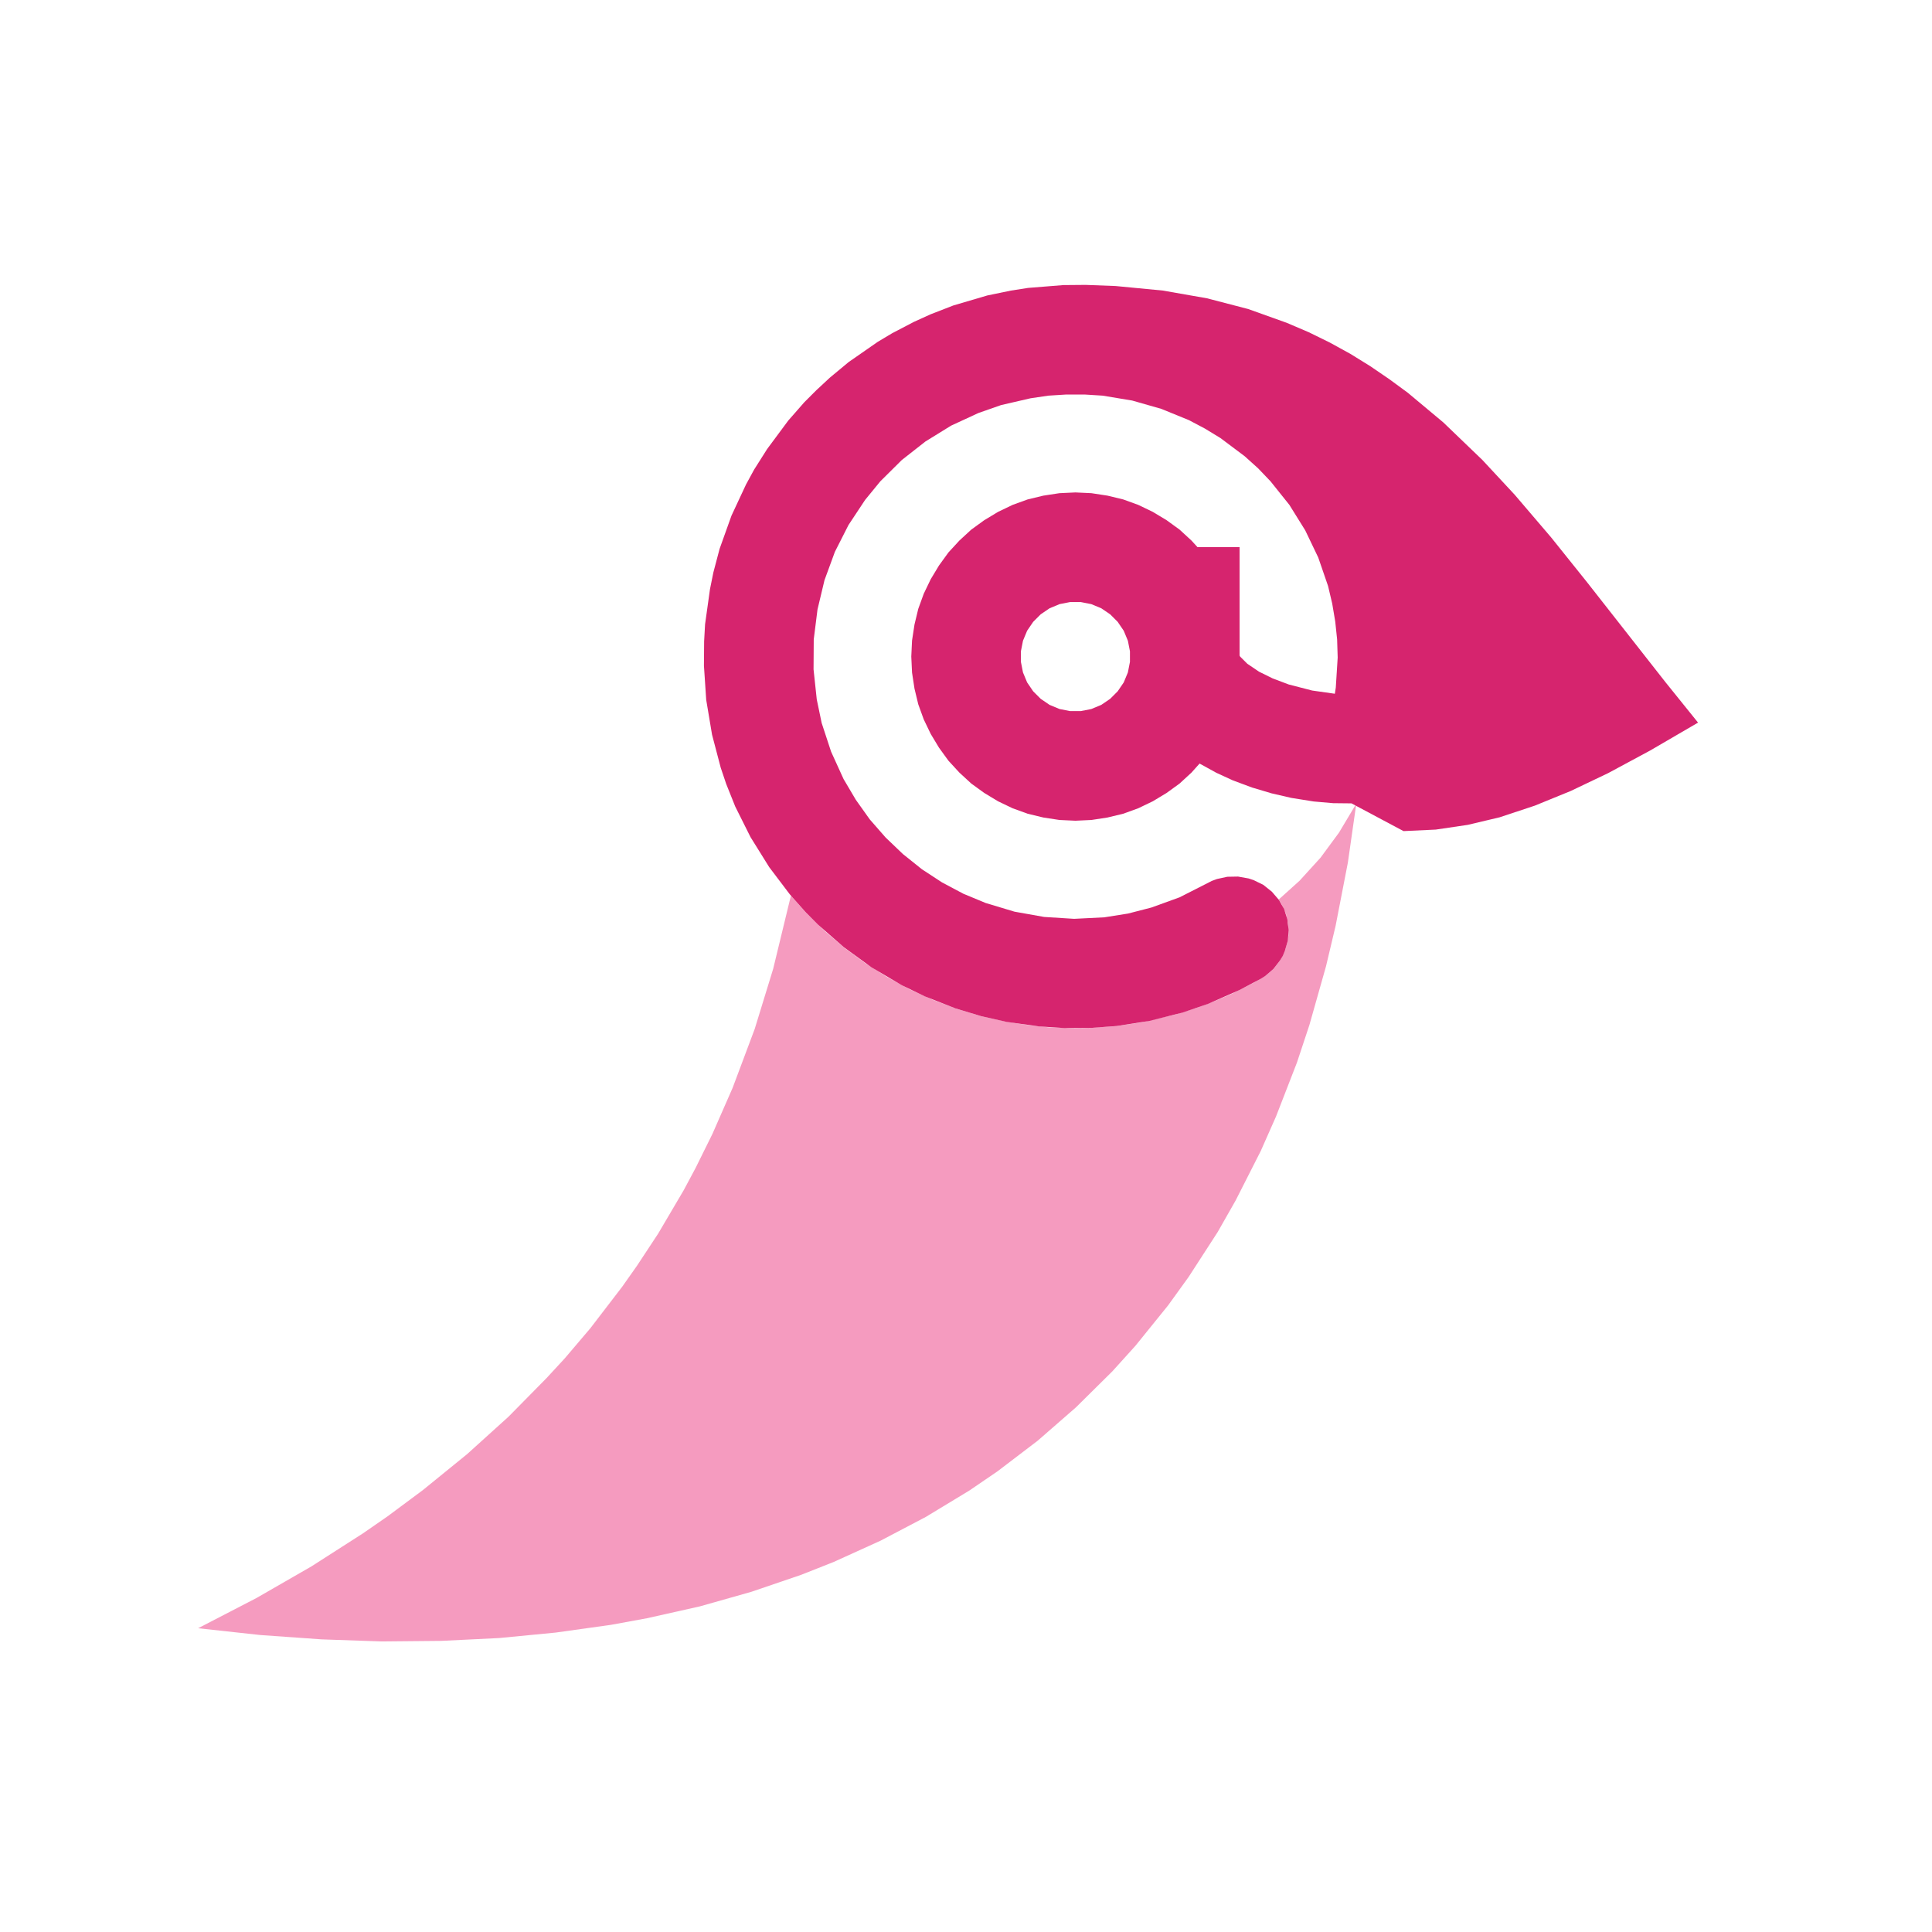
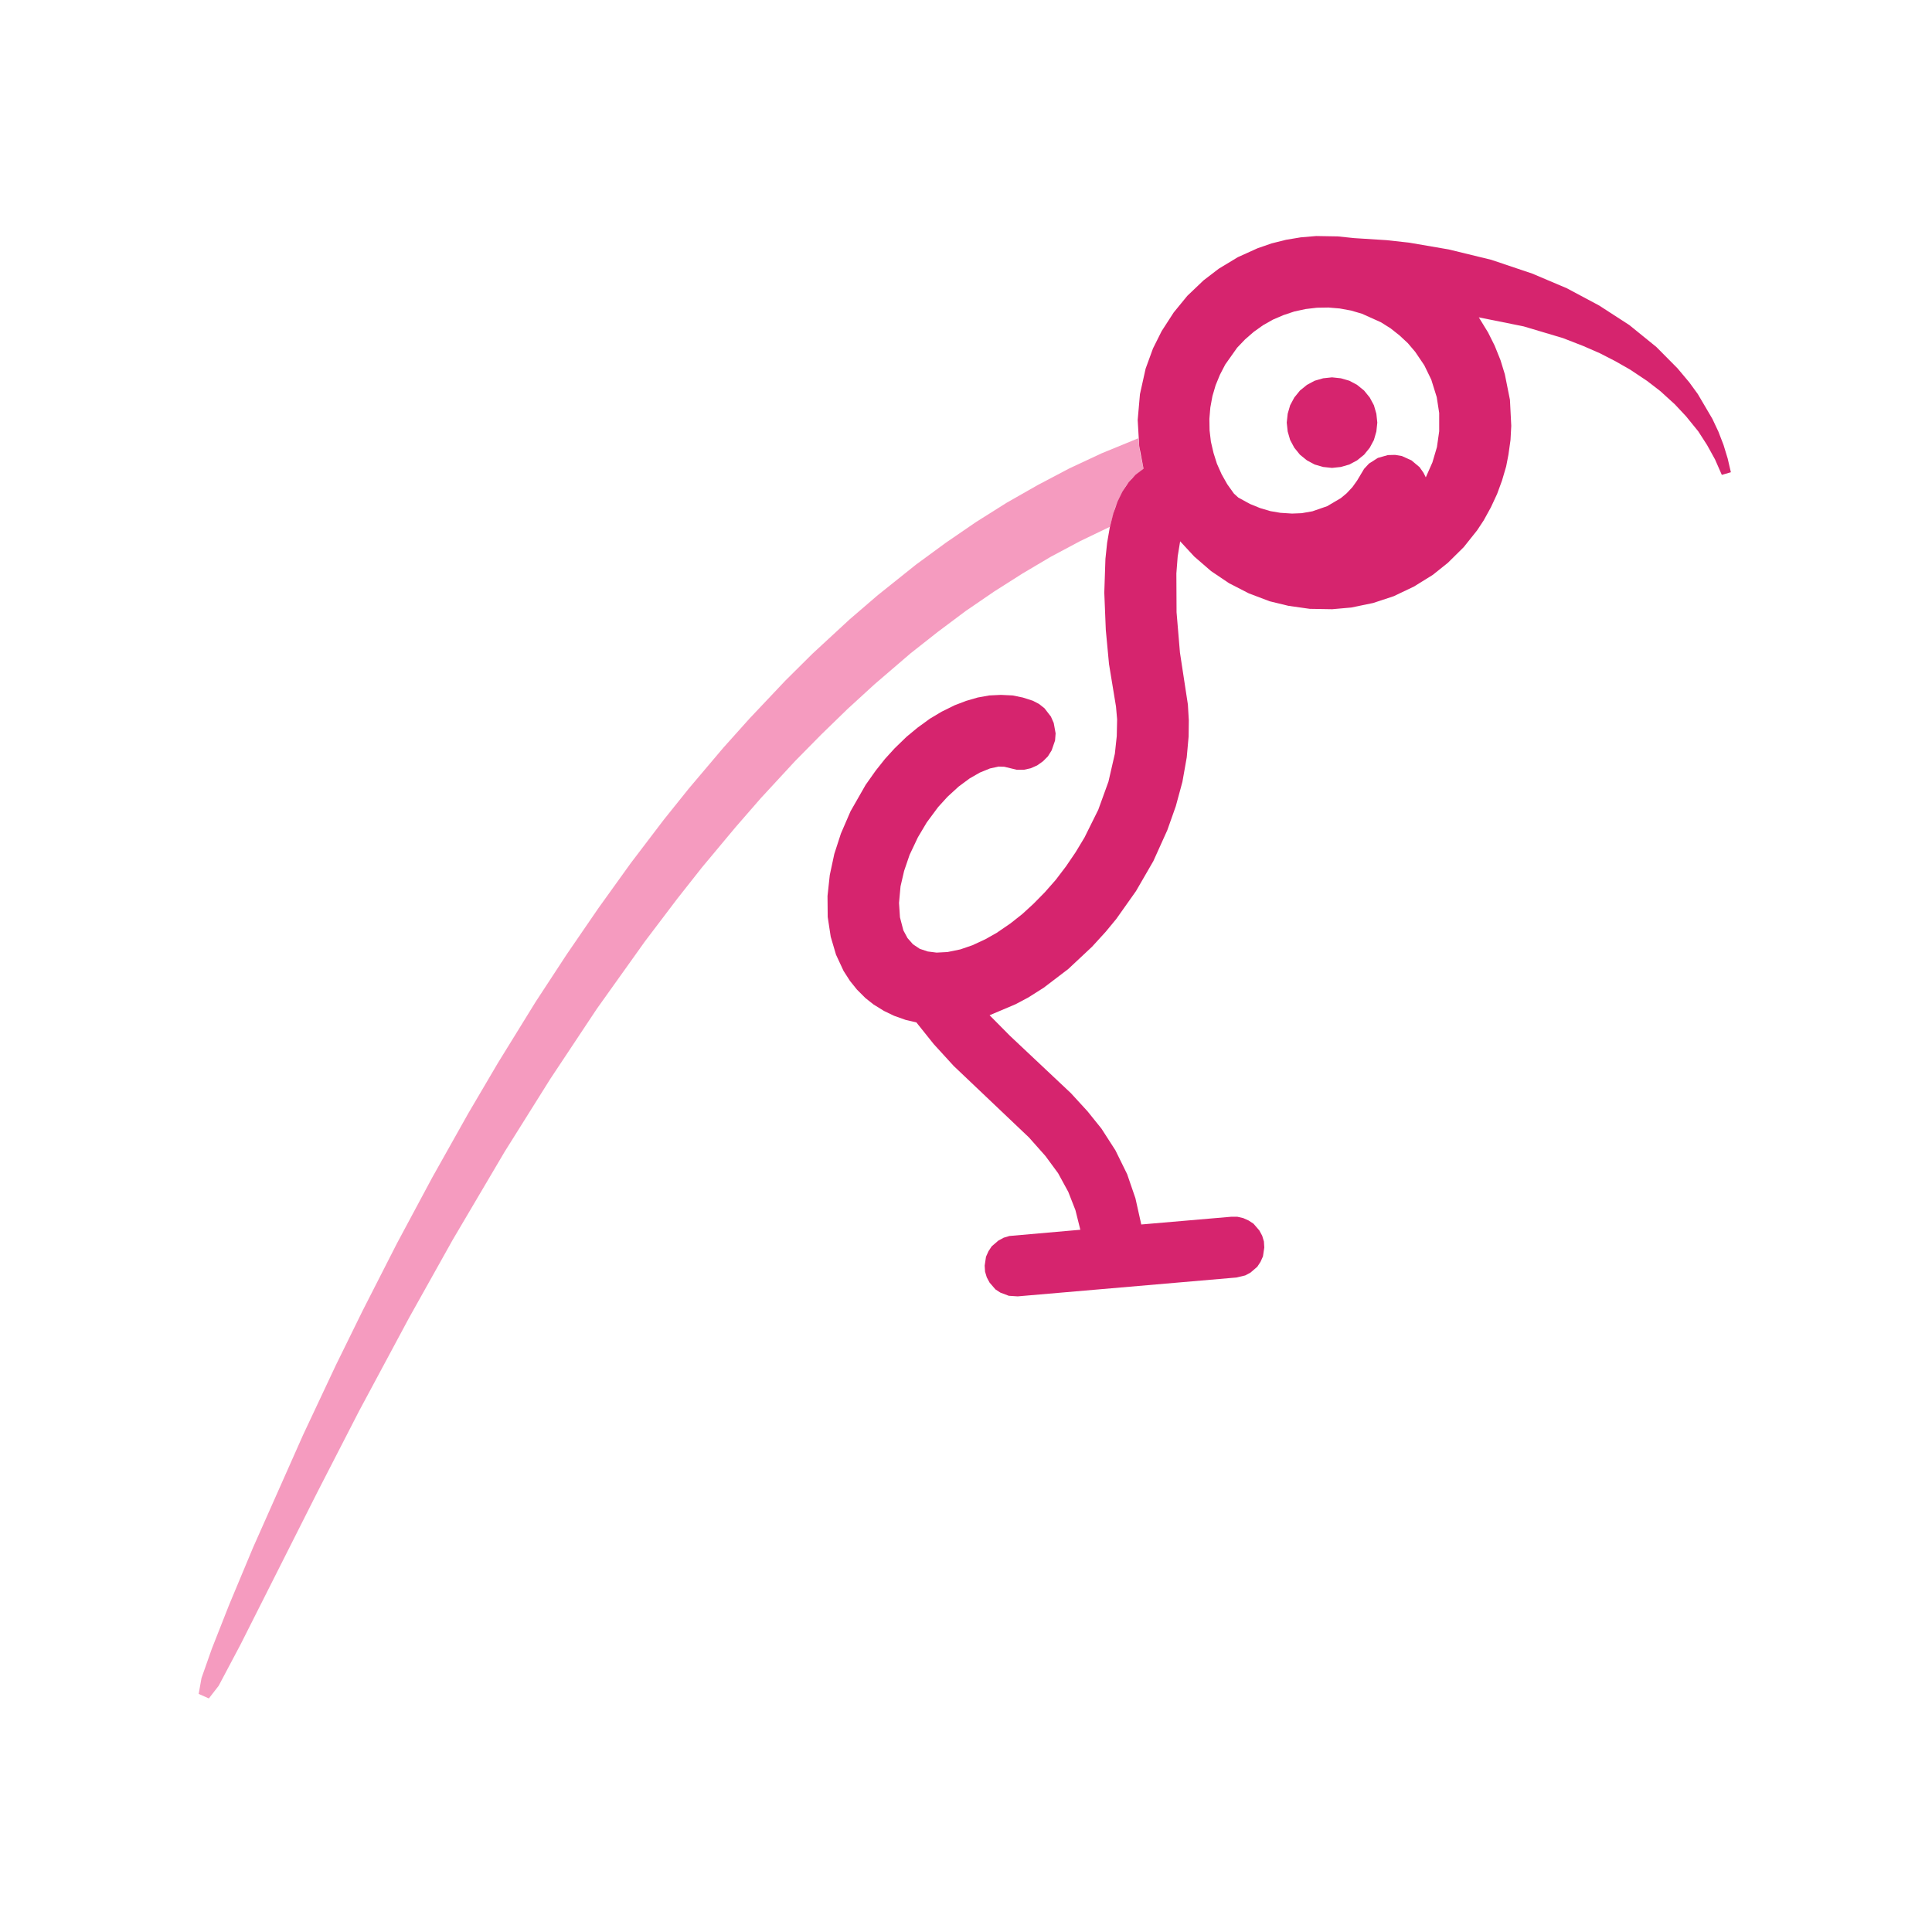
<svg xmlns="http://www.w3.org/2000/svg" width="1024" height="1024" viewBox="0 0 1024 1024">
-   <path fill="#F59BBF" d="M419.2 474.7L409.8 513.5L400.0 545.4L388.3 576.6L377.6 601.0L368.7 619.0L362.4 630.8L348.8 653.9L337.6 670.9L329.7 682.1L312.9 704.0L299.3 720.0L289.7 730.4L269.5 750.9L247.6 770.7L224.1 789.8L205.4 803.7L192.4 812.7L165.1 830.2L135.9 847.0L105.0 863.0L138.0 866.6L170.5 868.9L202.4 870.0L233.8 869.7L264.5 868.2L294.5 865.3L323.8 861.2L342.9 857.7L371.0 851.4L398.2 843.7L424.6 834.7L441.8 827.9L466.7 816.6L490.7 804.0L513.8 790.0L528.6 779.9L550.0 763.6L570.3 745.9L589.6 726.8L601.8 713.3L619.1 691.9L630.0 676.8L645.4 653.0L654.9 636.3L668.2 610.1L676.3 591.8L687.4 563.2L694.0 543.3L702.8 512.2L707.9 490.7L714.4 457.2L718.7 427.1L718.3 426.9L709.7 441.3L699.9 454.6L688.8 466.8L677.7 476.8L679.3 479.3L681.6 484.5L682.8 490.0L682.9 495.7L682.6 498.5L681.0 504.0L678.4 509.1L674.9 513.6L670.6 517.3L664.8 520.7L652.7 526.8L643.8 530.6L635.3 533.8L623.0 537.7L604.7 541.9L591.9 543.8L578.4 544.8L568.7 545.0L555.8 544.5L546.1 543.5L532.7 541.4L520.1 538.6L507.1 534.7L494.4 529.9L482.0 524.3L470.1 517.8L458.6 510.5L447.7 502.5L437.4 493.7L427.6 484.2Z" />
-   <path fill="#D6246E" fill-rule="evenodd" d="M743.9 440.5L761.0 439.7L777.9 437.2L794.8 433.2L813.5 427.0L832.6 419.2L852.3 409.8L874.6 397.8L900.0 383.0L882.6 361.4L841.1 308.5L822.1 284.8L802.8 262.2L785.7 243.8L765.0 223.9L746.2 208.2L736.4 201.0L726.3 194.1L715.8 187.6L704.9 181.6L693.7 176.1L682.0 171.1L661.6 163.8L639.7 158.1L616.3 154.0L591.3 151.6L575.4 151.0L563.6 151.1L544.9 152.6L535.9 154.0L523.3 156.6L505.3 161.9L493.2 166.6L484.4 170.6L472.9 176.6L465.2 181.2L449.8 191.9L439.8 200.2L432.7 206.8L426.3 213.2L417.8 222.9L406.6 238.0L399.7 248.9L395.4 256.8L387.7 273.3L381.4 290.9L378.1 303.4L376.3 312.3L373.7 330.9L373.2 339.9L373.1 352.8L374.3 370.9L377.4 389.4L382.0 406.9L384.9 415.5L389.7 427.5L397.8 443.7L407.7 459.6L418.6 474.0L427.2 483.7L433.6 490.1L447.2 502.0L461.9 512.7L478.0 522.2L490.2 528.1L506.5 534.5L520.1 538.6L533.4 541.6L550.6 544.0L564.2 544.9L578.4 544.8L591.9 543.8L609.2 541.1L626.7 536.7L640.2 532.1L656.8 524.8L668.2 518.8L670.6 517.3L674.9 513.6L678.4 509.1L679.9 506.6L681.0 504.0L682.6 498.5L683.0 492.9L682.3 487.2L680.6 481.8L677.8 476.9L674.1 472.6L669.6 469.0L664.5 466.5L661.8 465.6L656.2 464.6L650.5 464.7L645.0 465.9L642.3 466.9L625.2 475.6L610.3 481.0L597.9 484.2L585.3 486.2L569.3 487.0L553.4 486.0L537.7 483.2L522.4 478.6L510.6 473.7L499.3 467.7L488.6 460.7L478.6 452.7L469.4 443.9L461.0 434.3L453.6 423.9L447.1 412.9L440.5 398.4L435.5 383.2L432.9 370.7L431.2 354.8L431.3 338.9L433.3 323.0L437.0 307.5L442.5 292.5L449.7 278.3L458.5 265.0L466.6 255.1L478.0 243.8L490.5 234.0L504.1 225.6L518.6 218.9L530.6 214.7L546.2 211.1L555.7 209.7L565.2 209.1L574.8 209.1L584.4 209.7L600.1 212.3L615.5 216.7L630.2 222.7L638.7 227.2L646.9 232.2L659.7 241.8L666.8 248.2L673.4 255.1L683.4 267.6L691.8 281.1L698.7 295.5L703.9 310.6L706.1 319.9L707.7 329.4L708.7 338.9L709.0 348.5L708.0 364.4L707.5 367.7L695.5 366.0L683.1 362.8L674.6 359.6L667.3 356.0L661.1 351.8L657.3 348.0L657.0 347.4L657.0 290.0L634.7 290.0L631.5 286.5L625.2 280.7L618.3 275.7L611.0 271.3L603.3 267.6L595.3 264.7L587.0 262.7L578.5 261.4L570.0 261.0L561.5 261.4L553.0 262.7L544.7 264.7L536.7 267.6L529.0 271.3L521.7 275.7L514.8 280.7L508.5 286.5L502.7 292.8L497.7 299.7L493.3 307.0L489.6 314.7L486.7 322.7L484.7 331.0L483.4 339.5L483.0 348.0L483.4 356.5L484.7 365.0L486.7 373.3L489.6 381.3L493.3 389.0L497.7 396.3L502.7 403.2L508.5 409.5L514.8 415.3L521.7 420.3L529.0 424.7L536.7 428.4L544.7 431.3L553.0 433.3L561.5 434.6L570.0 435.0L578.5 434.6L587.0 433.3L595.3 431.3L603.3 428.4L611.0 424.7L618.3 420.3L625.2 415.3L631.5 409.5L635.8 404.7L644.7 409.6L653.4 413.6L663.6 417.4L674.0 420.5L684.4 422.9L696.3 424.8L706.6 425.7L716.3 425.8ZM597.8 356.4L595.6 361.7L592.4 366.4L588.4 370.4L583.7 373.6L578.4 375.8L572.8 376.9L567.2 376.9L561.6 375.8L556.3 373.6L551.6 370.4L547.6 366.4L544.4 361.7L542.2 356.4L541.1 350.8L541.1 345.2L542.2 339.6L544.4 334.3L547.6 329.6L551.6 325.6L556.3 322.4L561.6 320.2L567.2 319.1L572.8 319.1L578.4 320.2L583.7 322.4L588.4 325.6L592.4 329.6L595.6 334.3L597.8 339.6L598.9 345.2L598.9 350.8Z" />
+   <path fill="#F59BBF" d="M115.9 893.5L127.5 871.6L168.1 791.1L190.3 747.9L216.8 698.5L239.9 657.2L267.5 610.4L291.7 571.8L316.4 534.6L341.8 499.0L359.0 476.3L372.1 459.7L389.8 438.5L403.2 423.1L421.4 403.4L435.3 389.3L449.3 375.7L463.5 362.7L482.6 346.3L497.2 334.8L511.9 323.8L526.8 313.6L541.9 304.0L557.1 295.0L572.5 286.8L588.3 279.2L591.0 269.2L594.9 260.5L597.3 256.8L600.2 253.3L606.1 248.4L604.3 240.3L603.3 232.3L583.8 240.3L566.7 248.3L550.0 257.1L533.5 266.5L517.3 276.7L501.4 287.6L485.7 299.1L465.3 315.4L450.3 328.3L430.6 346.5L416.2 360.8L397.3 380.8L383.4 396.3L365.2 417.8L351.8 434.5L334.3 457.5L317.2 481.3L300.4 505.8L283.9 531.0L263.9 563.4L248.2 590.1L229.1 624.1L210.4 659.0L192.2 694.7L178.0 723.6L160.7 760.4L134.1 820.3L121.4 850.7L112.3 873.8L106.8 889.4L105.3 897.8L110.7 900.2Z" />
+   <path fill="#D6246E" fill-rule="evenodd" d="M783.8 168.2L807.6 173.0L828.4 179.2L839.2 183.4L847.9 187.2L856.1 191.4L864.0 195.9L873.0 201.9L880.0 207.3L887.7 214.3L893.6 220.6L900.1 228.6L904.8 235.9L909.0 243.5L912.6 251.7L917.4 250.3L915.7 243.0L913.5 235.8L910.8 228.8L907.6 222.0L899.9 208.9L895.4 202.7L889.1 195.2L877.9 183.9L863.6 172.3L847.7 162.0L830.5 152.8L812.1 145.0L790.4 137.7L767.8 132.2L746.8 128.6L735.0 127.3L717.7 126.2L709.1 125.3L697.6 125.1L689.4 125.8L681.6 127.1L674.0 129.0L666.5 131.6L656.1 136.3L646.0 142.4L637.9 148.6L629.3 156.8L622.1 165.6L615.7 175.5L611.1 184.7L607.2 195.4L604.2 208.9L603.0 222.6L603.8 236.4L606.1 248.4L601.8 251.7L598.2 255.6L594.9 260.5L592.3 265.9L590.1 272.1L588.2 279.6L586.8 287.7L585.9 296.2L585.3 314.1L586.1 333.9L587.8 352.0L591.5 374.5L592.1 381.3L591.9 390.2L590.9 399.5L587.5 414.3L582.1 429.2L574.8 443.9L570.1 451.7L565.0 459.2L559.6 466.3L553.8 472.9L547.8 479.0L541.8 484.5L535.6 489.4L528.3 494.4L522.3 497.8L515.4 501.0L509.0 503.2L502.2 504.6L496.4 504.9L491.7 504.3L487.5 502.9L483.9 500.5L481.0 497.2L478.8 493.1L477.0 486.2L476.5 478.6L477.3 469.8L479.2 461.6L482.1 453.1L486.5 443.8L491.2 435.9L497.2 427.8L502.2 422.3L508.1 416.9L513.9 412.6L519.3 409.5L524.7 407.3L529.3 406.3L532.3 406.4L538.9 408.0L542.7 408.0L546.3 407.2L549.7 405.7L552.8 403.5L555.4 400.9L557.4 397.7L559.2 392.5L559.5 388.7L558.5 383.2L557.0 379.8L553.6 375.4L550.7 373.1L547.4 371.4L542.1 369.7L536.7 368.6L530.5 368.3L524.3 368.6L518.2 369.7L512.0 371.5L506.0 373.8L499.1 377.2L492.9 380.9L486.3 385.7L480.5 390.5L474.2 396.6L469.1 402.2L464.1 408.5L458.8 416.0L450.8 430.0L445.7 441.8L442.2 452.6L439.8 463.8L438.6 474.9L438.7 486.0L440.3 496.5L443.1 506.0L447.1 514.6L450.5 519.9L454.2 524.5L458.7 529.0L463.0 532.4L468.5 535.8L473.9 538.4L480.1 540.6L485.7 541.9L494.9 553.4L505.5 565.0L545.4 602.9L554.1 612.7L560.8 621.8L566.2 631.7L570.0 641.4L572.6 651.8L535.0 655.1L532.0 656.0L529.2 657.5L525.6 660.6L523.9 663.2L522.6 666.1L521.9 670.8L522.1 674.0L523.0 677.0L524.5 679.8L527.6 683.4L530.2 685.1L534.7 686.8L539.4 687.1L655.4 677.1L660.0 676.0L662.8 674.5L666.4 671.4L668.1 668.8L669.4 665.9L670.1 661.2L669.9 658.0L669.0 655.0L667.5 652.2L664.4 648.6L661.8 646.9L658.9 645.6L655.8 644.9L652.6 644.9L604.9 649.0L601.8 635.1L597.4 622.3L591.2 609.7L583.8 598.2L576.4 589.0L567.6 579.4L535.3 549.0L524.5 538.1L538.2 532.3L545.0 528.7L553.2 523.5L566.2 513.6L578.8 501.8L586.1 493.8L591.7 487.0L602.1 472.3L611.3 456.4L618.7 440.0L623.2 427.3L626.7 414.4L629.0 401.4L630.0 390.3L630.1 381.8L629.6 373.4L625.4 345.9L623.6 324.5L623.5 303.9L624.2 294.9L625.5 286.9L633.0 295.0L641.9 302.7L651.4 309.1L661.9 314.5L673.0 318.7L682.9 321.1L694.2 322.7L706.1 322.9L716.2 322.0L727.8 319.6L738.7 316.0L749.4 310.9L759.4 304.7L767.4 298.3L775.8 290.0L782.9 281.1L786.4 275.8L790.2 268.9L793.5 261.8L796.1 254.7L798.3 247.2L799.5 241.0L800.6 233.2L801.0 225.7L800.3 211.9L797.6 198.4L795.3 190.9L792.2 183.2L788.7 176.2ZM654.0 261.6L650.5 256.7L647.5 251.4L645.0 245.8L643.2 240.1L641.8 234.1L641.1 228.1L641.0 222.0L641.5 216.0L642.6 210.0L644.3 204.2L646.6 198.6L649.4 193.2L655.7 184.3L659.9 179.9L664.5 175.9L669.4 172.4L674.7 169.4L680.3 167.0L686.0 165.1L692.0 163.8L698.0 163.1L704.1 163.0L710.1 163.5L716.1 164.6L721.9 166.3L731.9 170.8L737.0 174.0L741.8 177.8L746.2 181.9L750.1 186.5L754.9 193.6L758.6 201.2L761.5 210.5L762.8 218.9L762.8 228.6L761.6 237.0L759.2 245.1L755.7 253.0L754.5 250.6L752.4 247.6L748.1 244.0L743.0 241.7L739.4 241.1L735.6 241.2L730.3 242.7L725.6 245.7L723.0 248.5L719.3 254.7L716.8 258.2L713.7 261.5L710.7 264.0L703.4 268.3L695.6 271.0L689.9 272.0L684.8 272.2L678.6 271.8L673.3 270.9L667.9 269.3L662.5 267.1L656.3 263.7ZM729.5 219.3L728.2 214.8L726.0 210.7L723.0 207.0L719.3 204.0L715.2 201.8L710.7 200.5L706.0 200.0L701.3 200.5L696.8 201.8L692.7 204.0L689.0 207.0L686.0 210.7L683.8 214.8L682.5 219.3L682.0 224.0L682.5 228.7L683.8 233.2L686.0 237.3L689.0 241.0L692.7 244.0L696.8 246.2L701.3 247.5L706.0 248.0L710.7 247.5L715.2 246.2L719.3 244.0L723.0 241.0L726.0 237.3L728.2 233.2L729.5 228.7L730.0 224.0Z" />
</svg>
